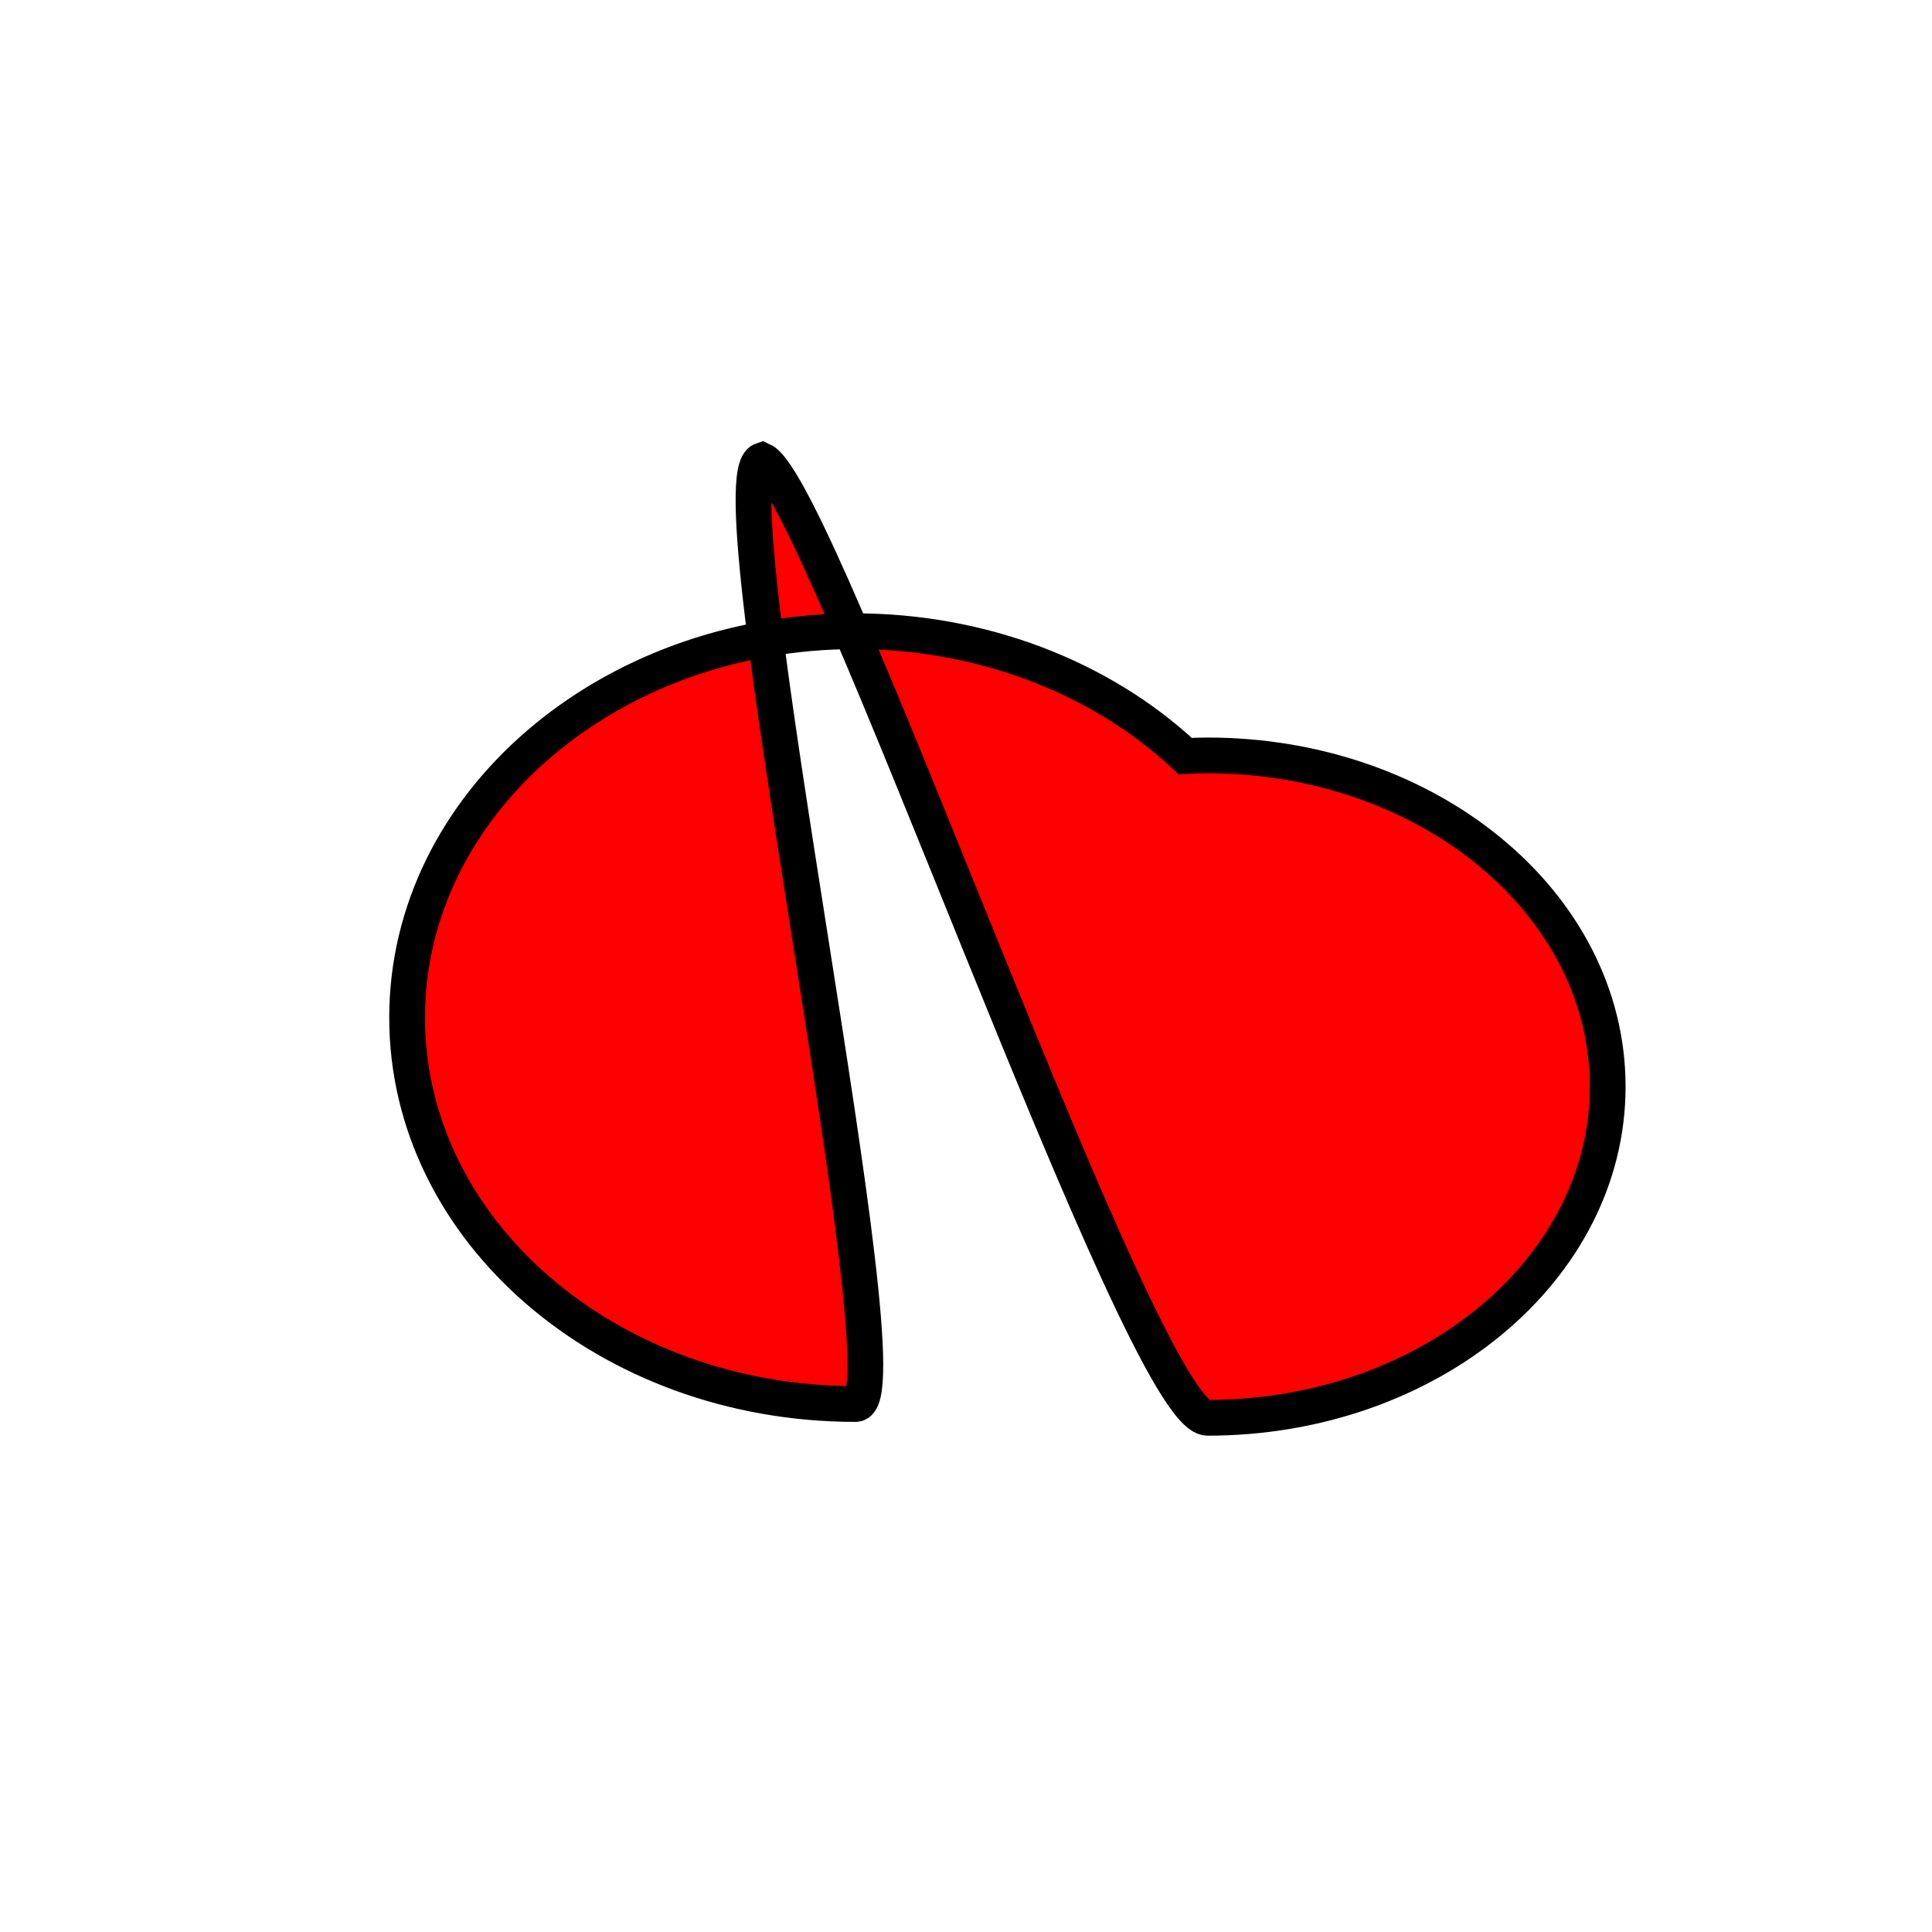
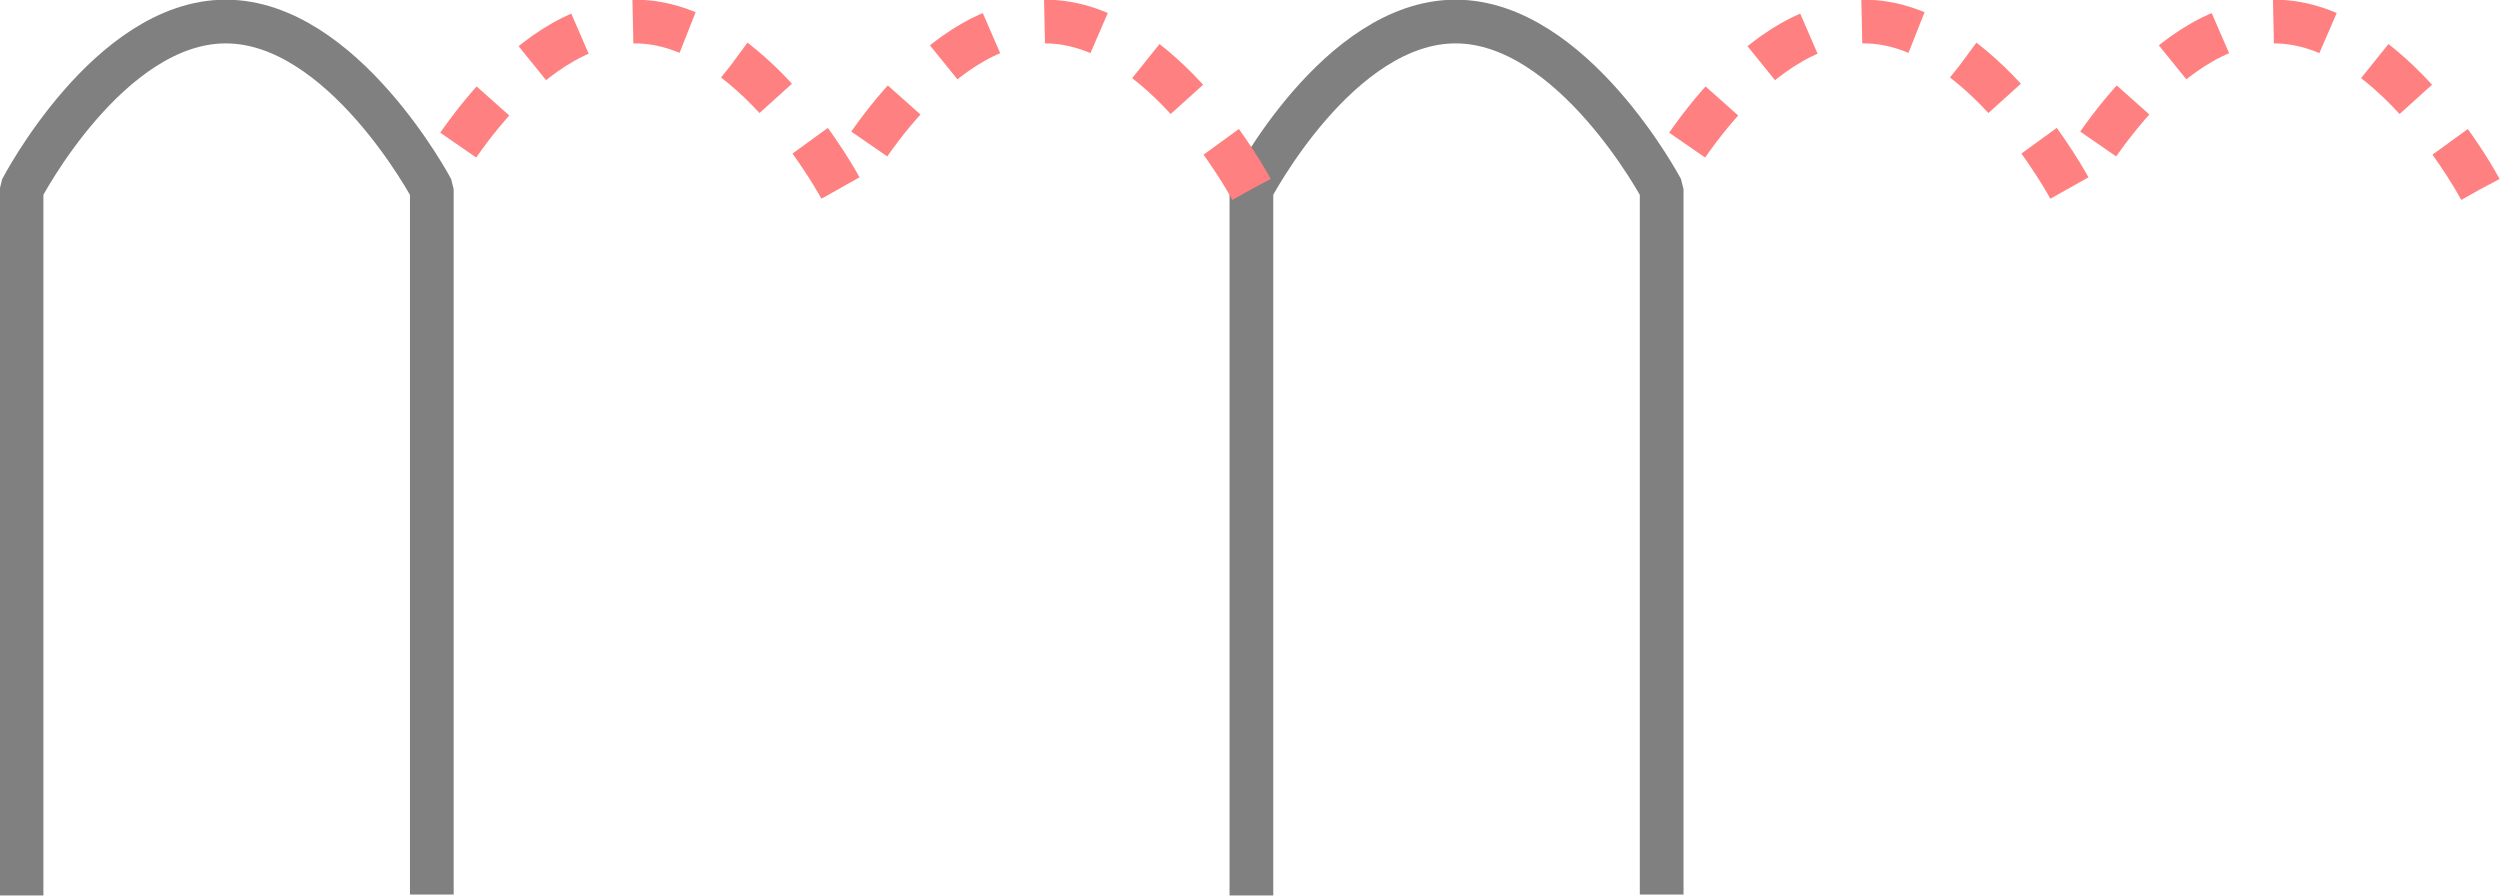
- <svg xmlns="http://www.w3.org/2000/svg" width="400" height="400" viewBox="0 0 400 400" id="svg3648" version="1.1">
-   <defs id="defs3650" />
-   <g id="layer1" transform="translate(0,-652.3622)">
-     <path style="fill:#ff0000;stroke:#000000;stroke-width:7.4;stroke-miterlimit:4;stroke-dasharray:none;stroke-opacity:1" d="m 177.143,783.049 c -51.284,-1.3e-4 -92.857,35.817 -92.857,80 0,44.183 41.574,80 92.857,80 11.455,-0.002 -30.047,-191.831 -19.365,-195.393 12.092,5.409 78.477,198.243 92.222,198.248 45.76,1.3e-4 82.857,-30.7 82.857,-68.57 5.6e-4,-37.871 -37.096,-68.572 -82.857,-68.572 -1.544,0.009 -3.088,0.054 -4.629,0.135 C 227.816,792.45 203.077,783.078 177.143,783.049 Z" id="path5303" />
+ <svg xmlns="http://www.w3.org/2000/svg" version="1.1" id="Layer_1" x="0px" y="0px" viewBox="0 0 266.9 95.6" style="enable-background:new 0 0 266.9 95.6;" xml:space="preserve">
+   <style type="text/css">
+ 	.st0{fill:none;stroke:#808080;stroke-width:4.667;stroke-linejoin:bevel;stroke-miterlimit:10;}
+ 	.st1{fill:none;stroke:#FF8080;stroke-width:4.667;stroke-linejoin:bevel;stroke-miterlimit:10;stroke-dasharray:6,5.833;}
+ </style>
+   <g>
+     <path vector-effect="non-scaling-stroke" class="st0" d="M133.6,95.6V20.2c0,0,9.3-17.9,21.8-17.9l0,0c12.5,0,22,17.9,22,17.9v75.3" />
+     <path vector-effect="non-scaling-stroke" class="st0" d="M2.3,95.6V20.2c0,0,9.3-17.9,21.8-17.9l0,0c12.5,0,22,17.9,22,17.9v75.3" />
+     <path vector-effect="non-scaling-stroke" class="st0 st1" d="M133.6,20.2c0,0-9.5-17.9-22-17.9l0,0c-12.5,0-21.8,17.9-21.8,17.9s-9.5-17.9-22-17.9l0,0   c-12.5,0-21.8,17.9-21.8,17.9" />
+     <path vector-effect="non-scaling-stroke" class="st1" d="M264.8,20.2c0,0-9.5-17.9-22-17.9l0,0c-12.5,0-21.8,17.9-21.8,17.9s-9.5-17.9-22-17.9l0,0   c-12.5,0-21.8,17.9-21.8,17.9" />
  </g>
</svg>
